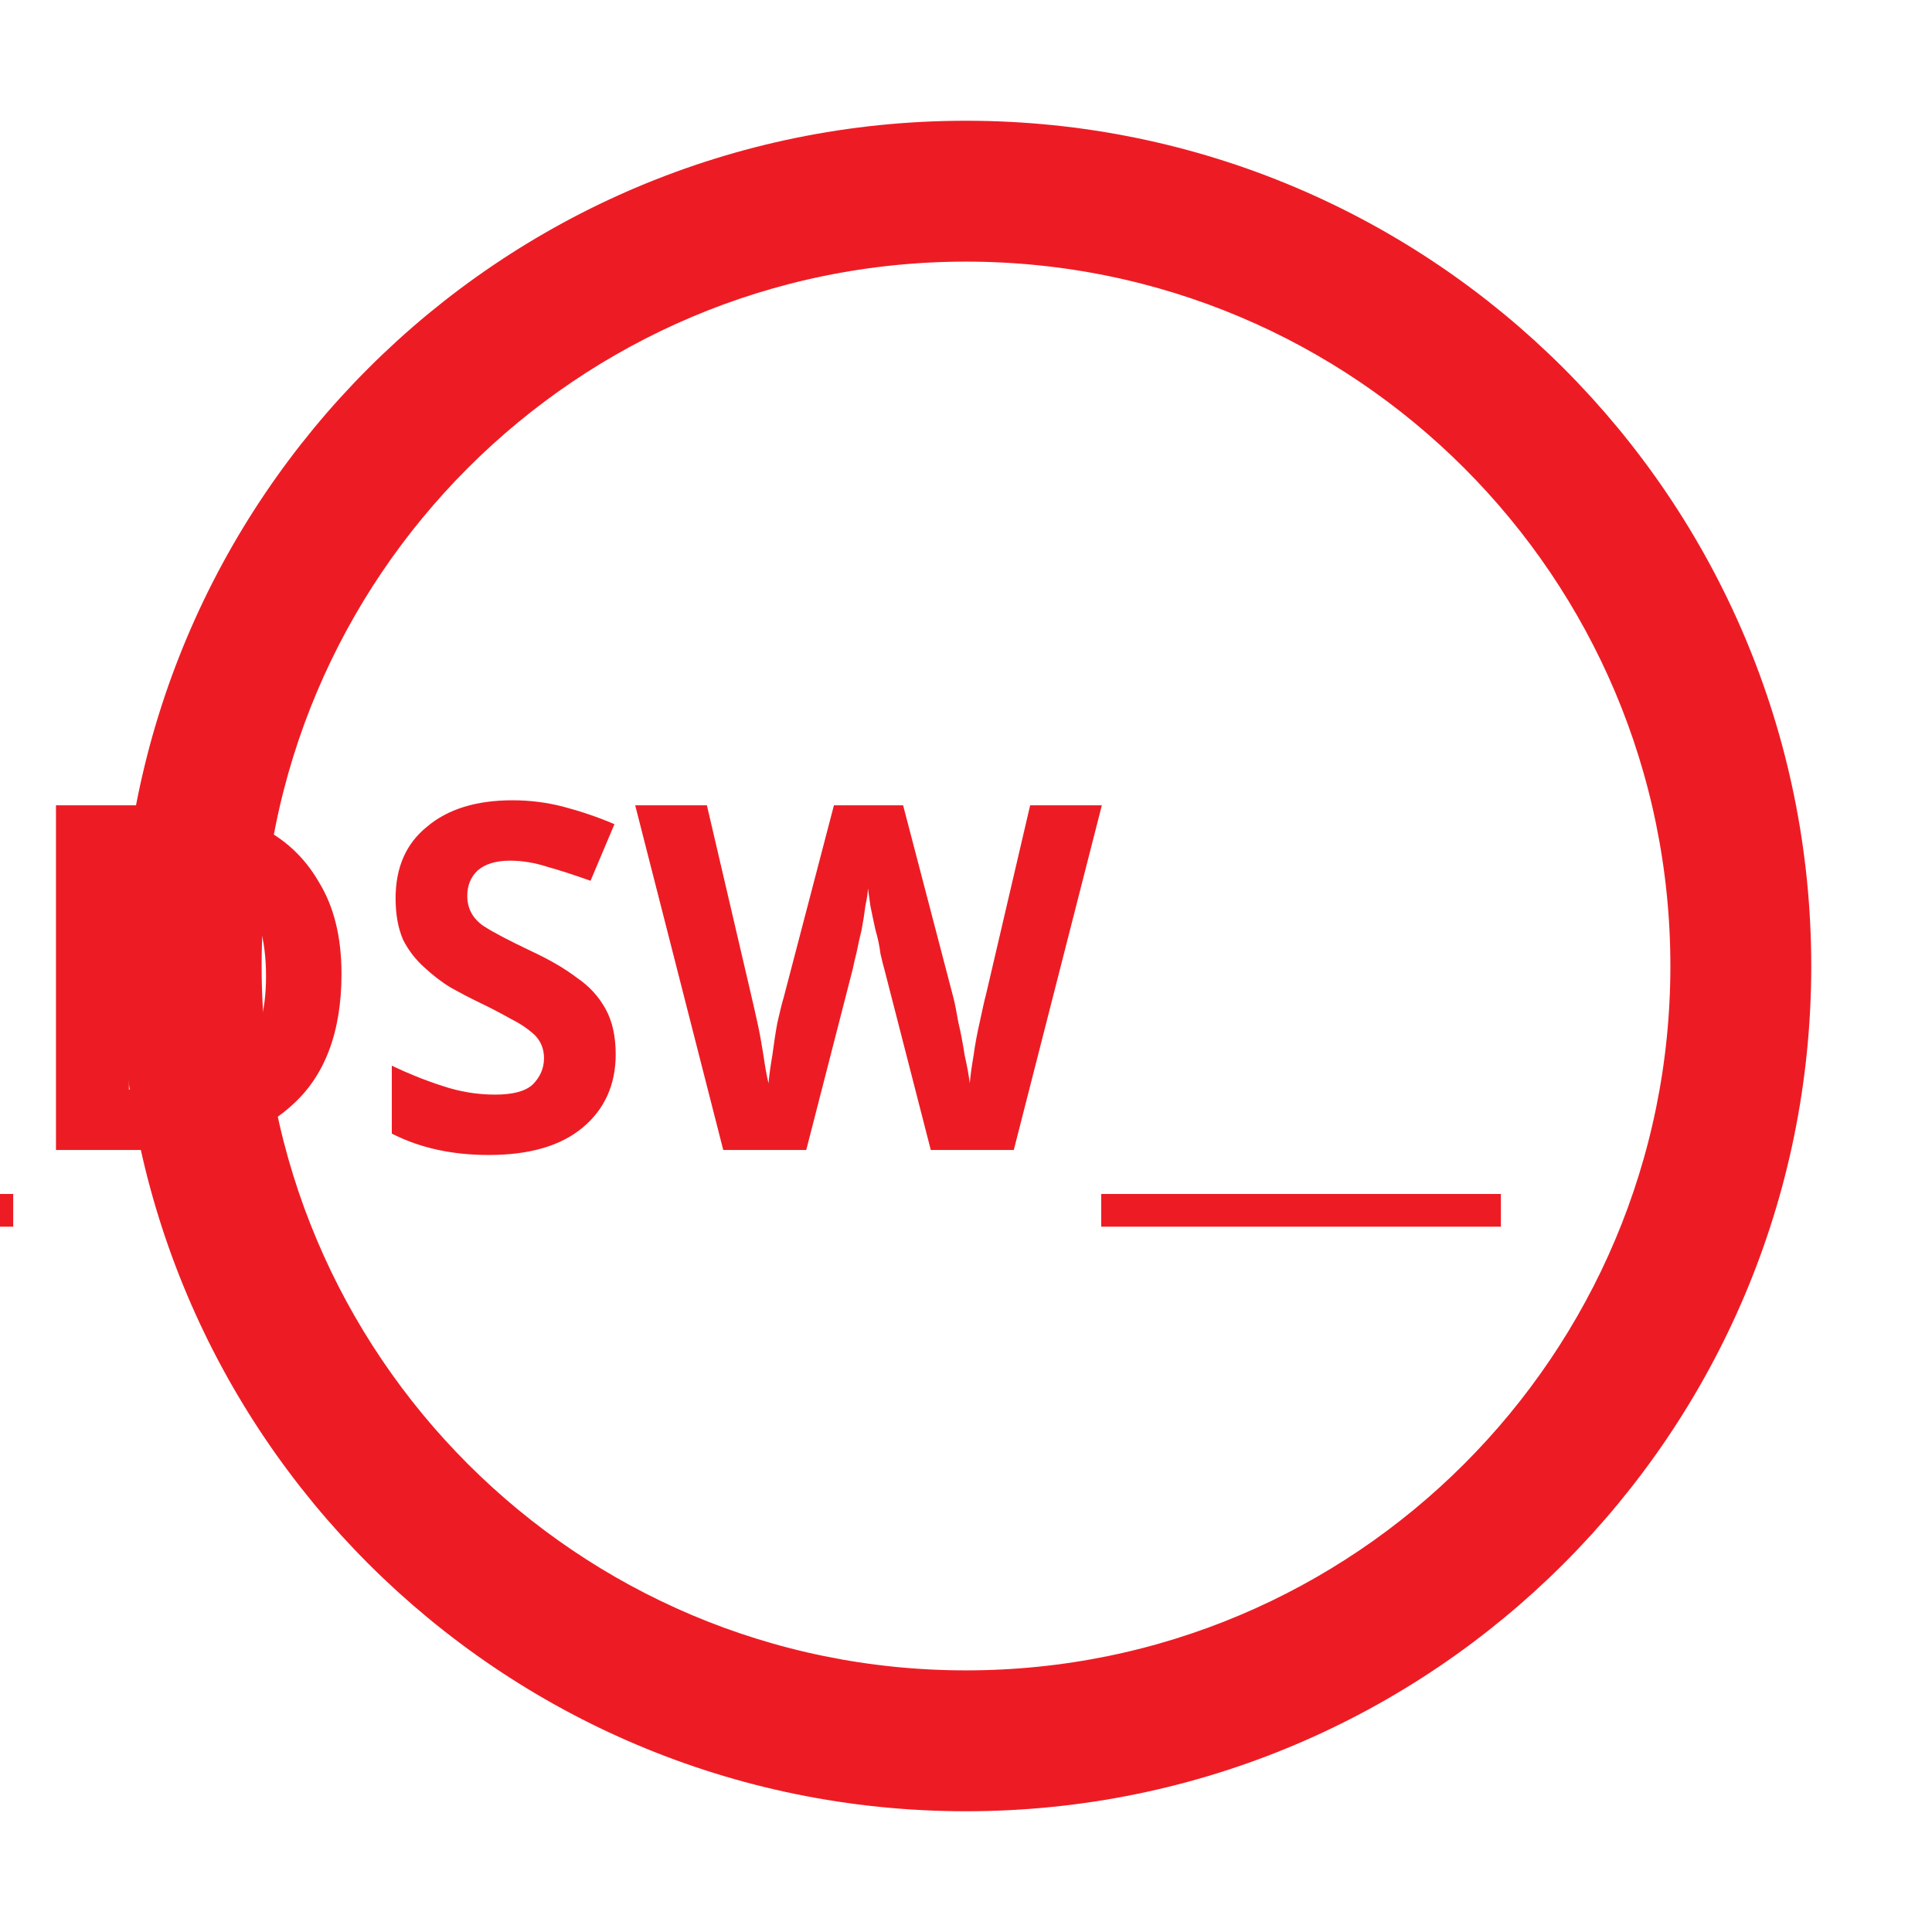
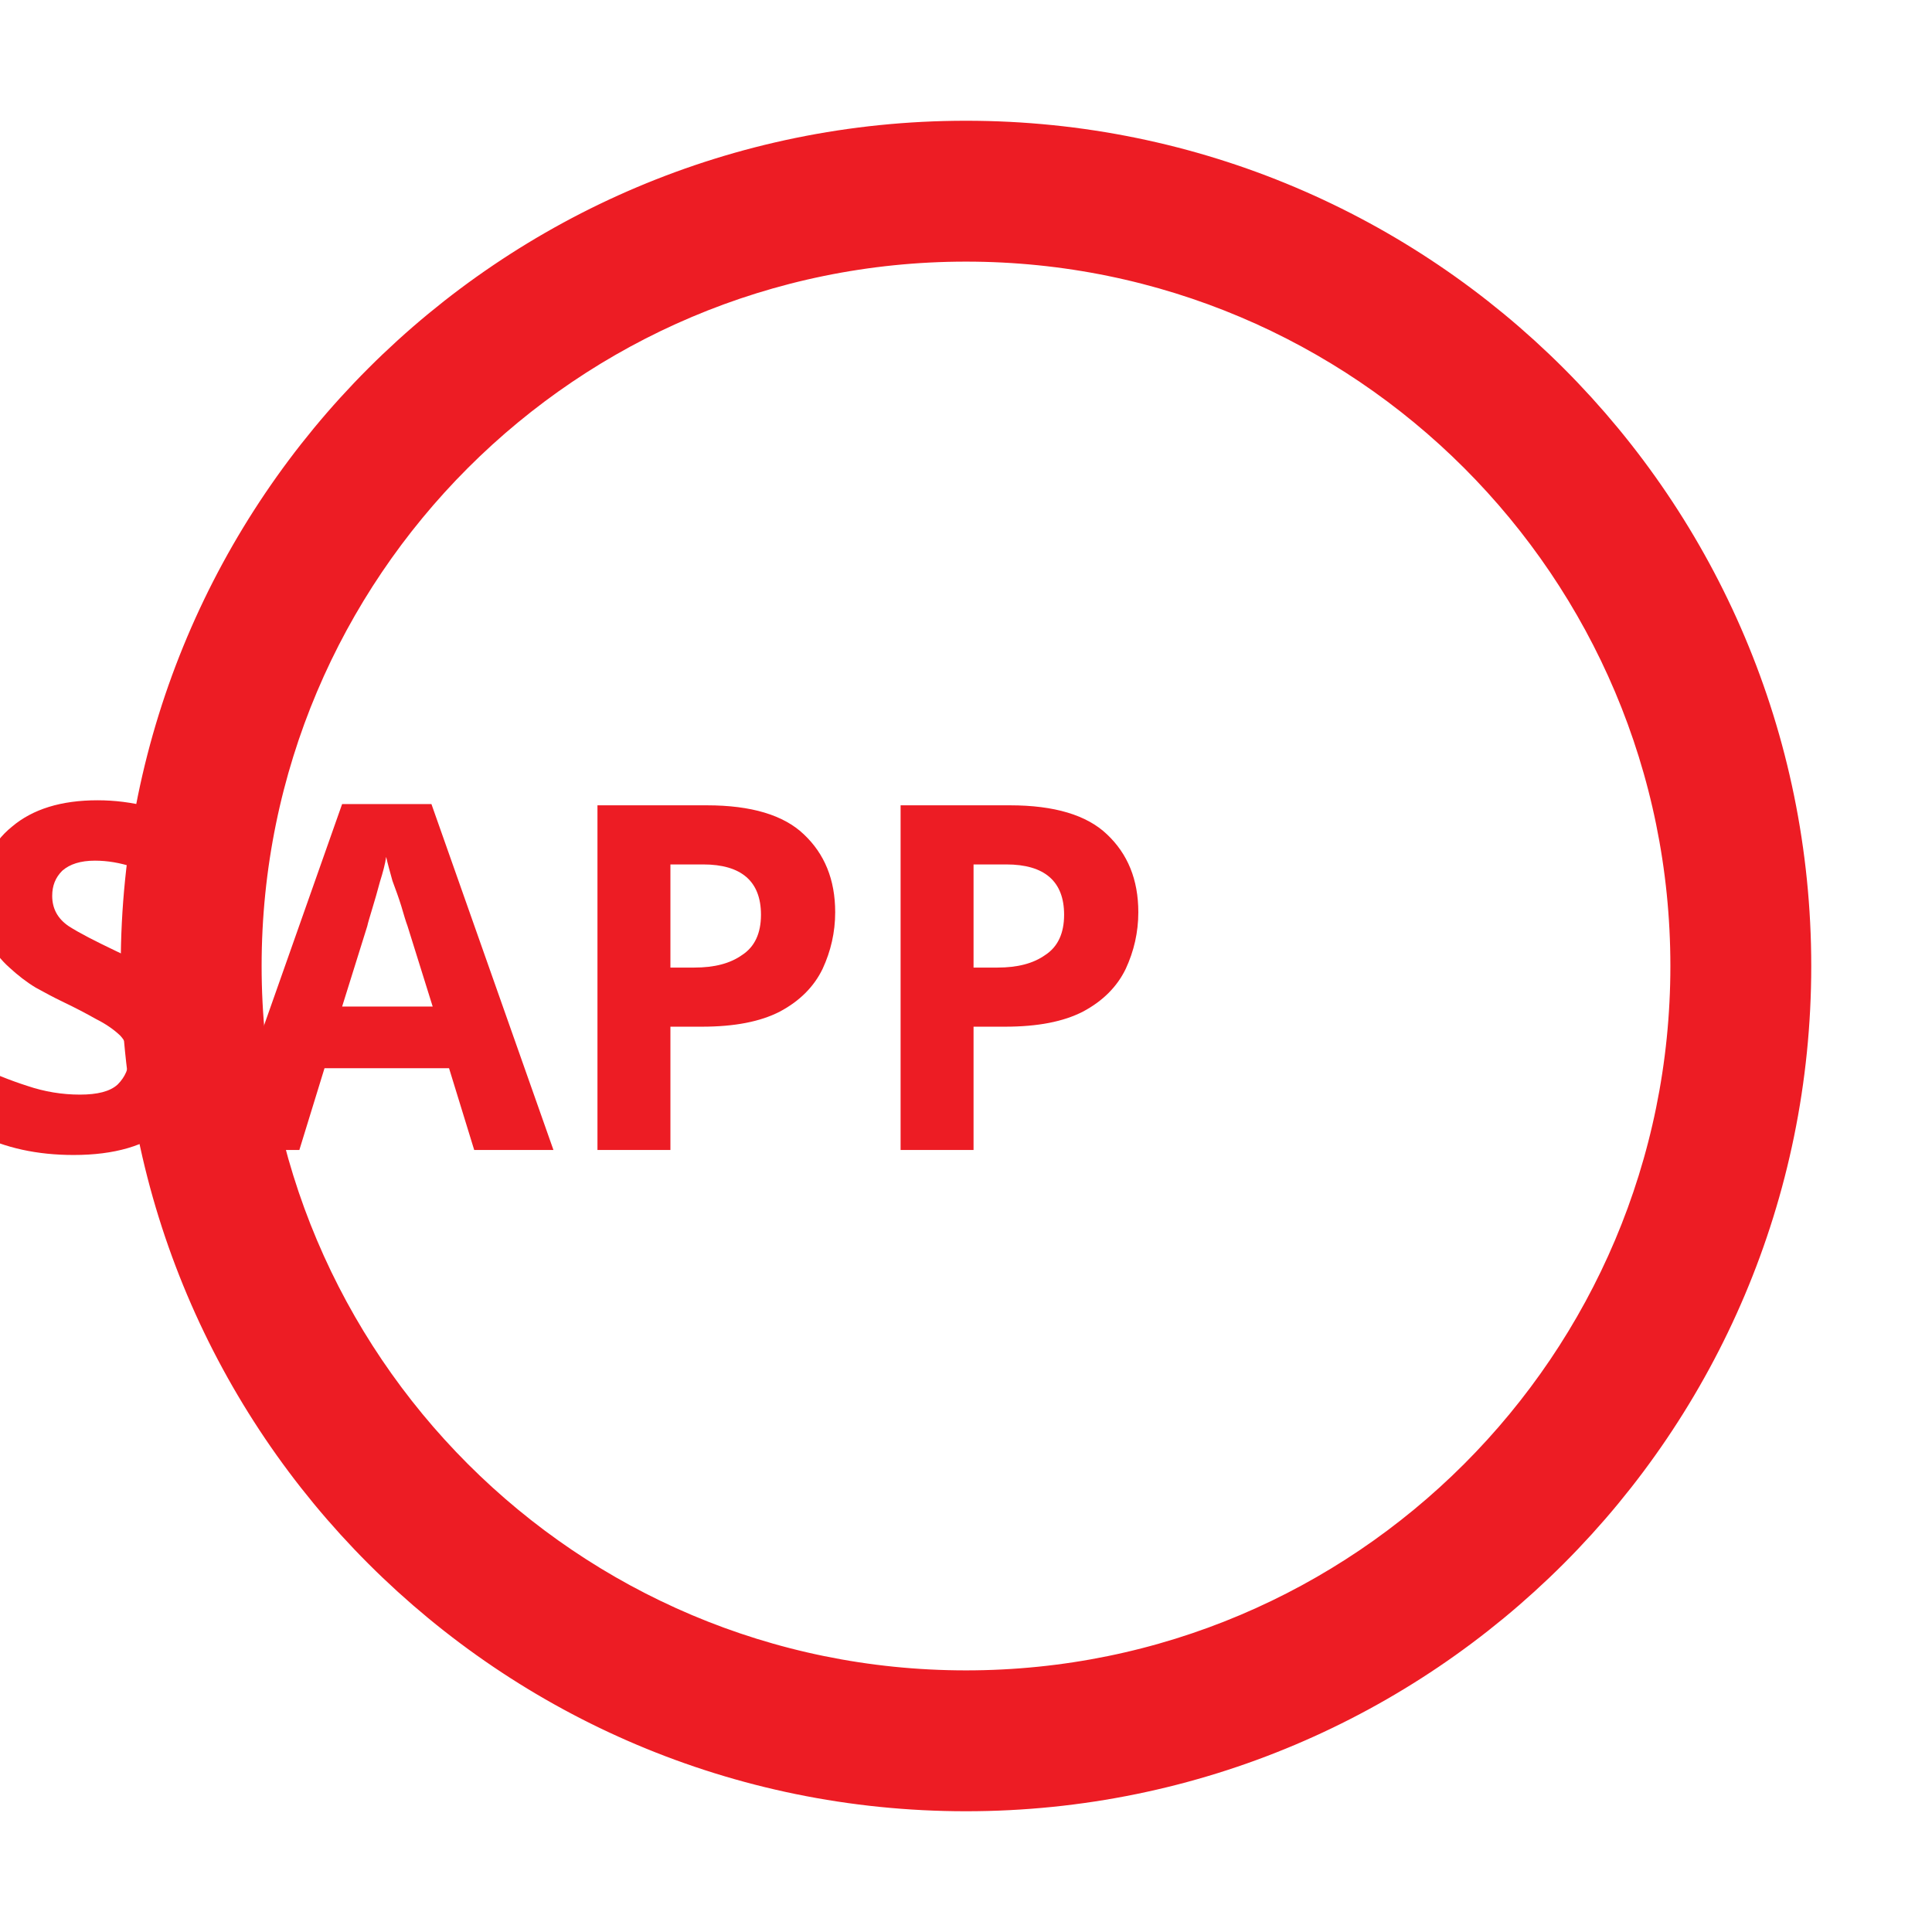
<svg xmlns="http://www.w3.org/2000/svg" id="ic_piv" width="24" height="24" viewBox="0 0 24 24" version="1.1">
  <defs id="defs4">
    <style type="text/css" id="style2">
            .cls-1{fill:#5c4b7d}.cls-2{fill:none}
        </style>
  </defs>
  <g id="Group_8935" data-name="Group 8935">
    <g id="Group_8934" data-name="Group 8934" style="stroke:#ed1c24;stroke-opacity:1">
      <path id="Path_18928" d="M12 2a10 10 0 1 0 10 10A10 10 0 0 0 12 2zm0 19.25A9.25 9.25 0 1 1 21.25 12 9.25 9.25 0 0 1 12 21.25z" class="cls-1" data-name="Path 18928" style="stroke:#ed1c24;stroke-opacity:1" />
    </g>
    <text xml:space="preserve" style="font-style:normal;font-variant:normal;font-weight:normal;font-stretch:normal;font-size:8px;line-height:1.25;font-family:sans-serif;-inkscape-font-specification:sans-serif;text-align:center;text-anchor:middle;opacity:1;fill:#ed1c24;fill-opacity:1;stroke:#ed1c24;stroke-width:0;stroke-miterlimit:4;stroke-dasharray:none;stroke-opacity:1" x="12.121" y="14.286" id="text820">
-       <tspan id="tspan818" x="12.121" y="14.286" style="font-style:normal;font-variant:normal;font-weight:bold;font-stretch:normal;font-size:6px;font-family:sans-serif;-inkscape-font-specification:'sans-serif Bold'">__DSW__</tspan>
+       <tspan id="tspan818" x="12.121" y="14.286" style="font-style:normal;font-variant:normal;font-weight:bold;font-stretch:normal;font-size:6px;font-family:sans-serif;-inkscape-font-specification:'sans-serif Bold'">SAPP</tspan>
    </text>
  </g>
  <path id="Rectangle_4543" d="M0 0h24v24H0z" class="cls-2" data-name="Rectangle 4543" />
</svg>
